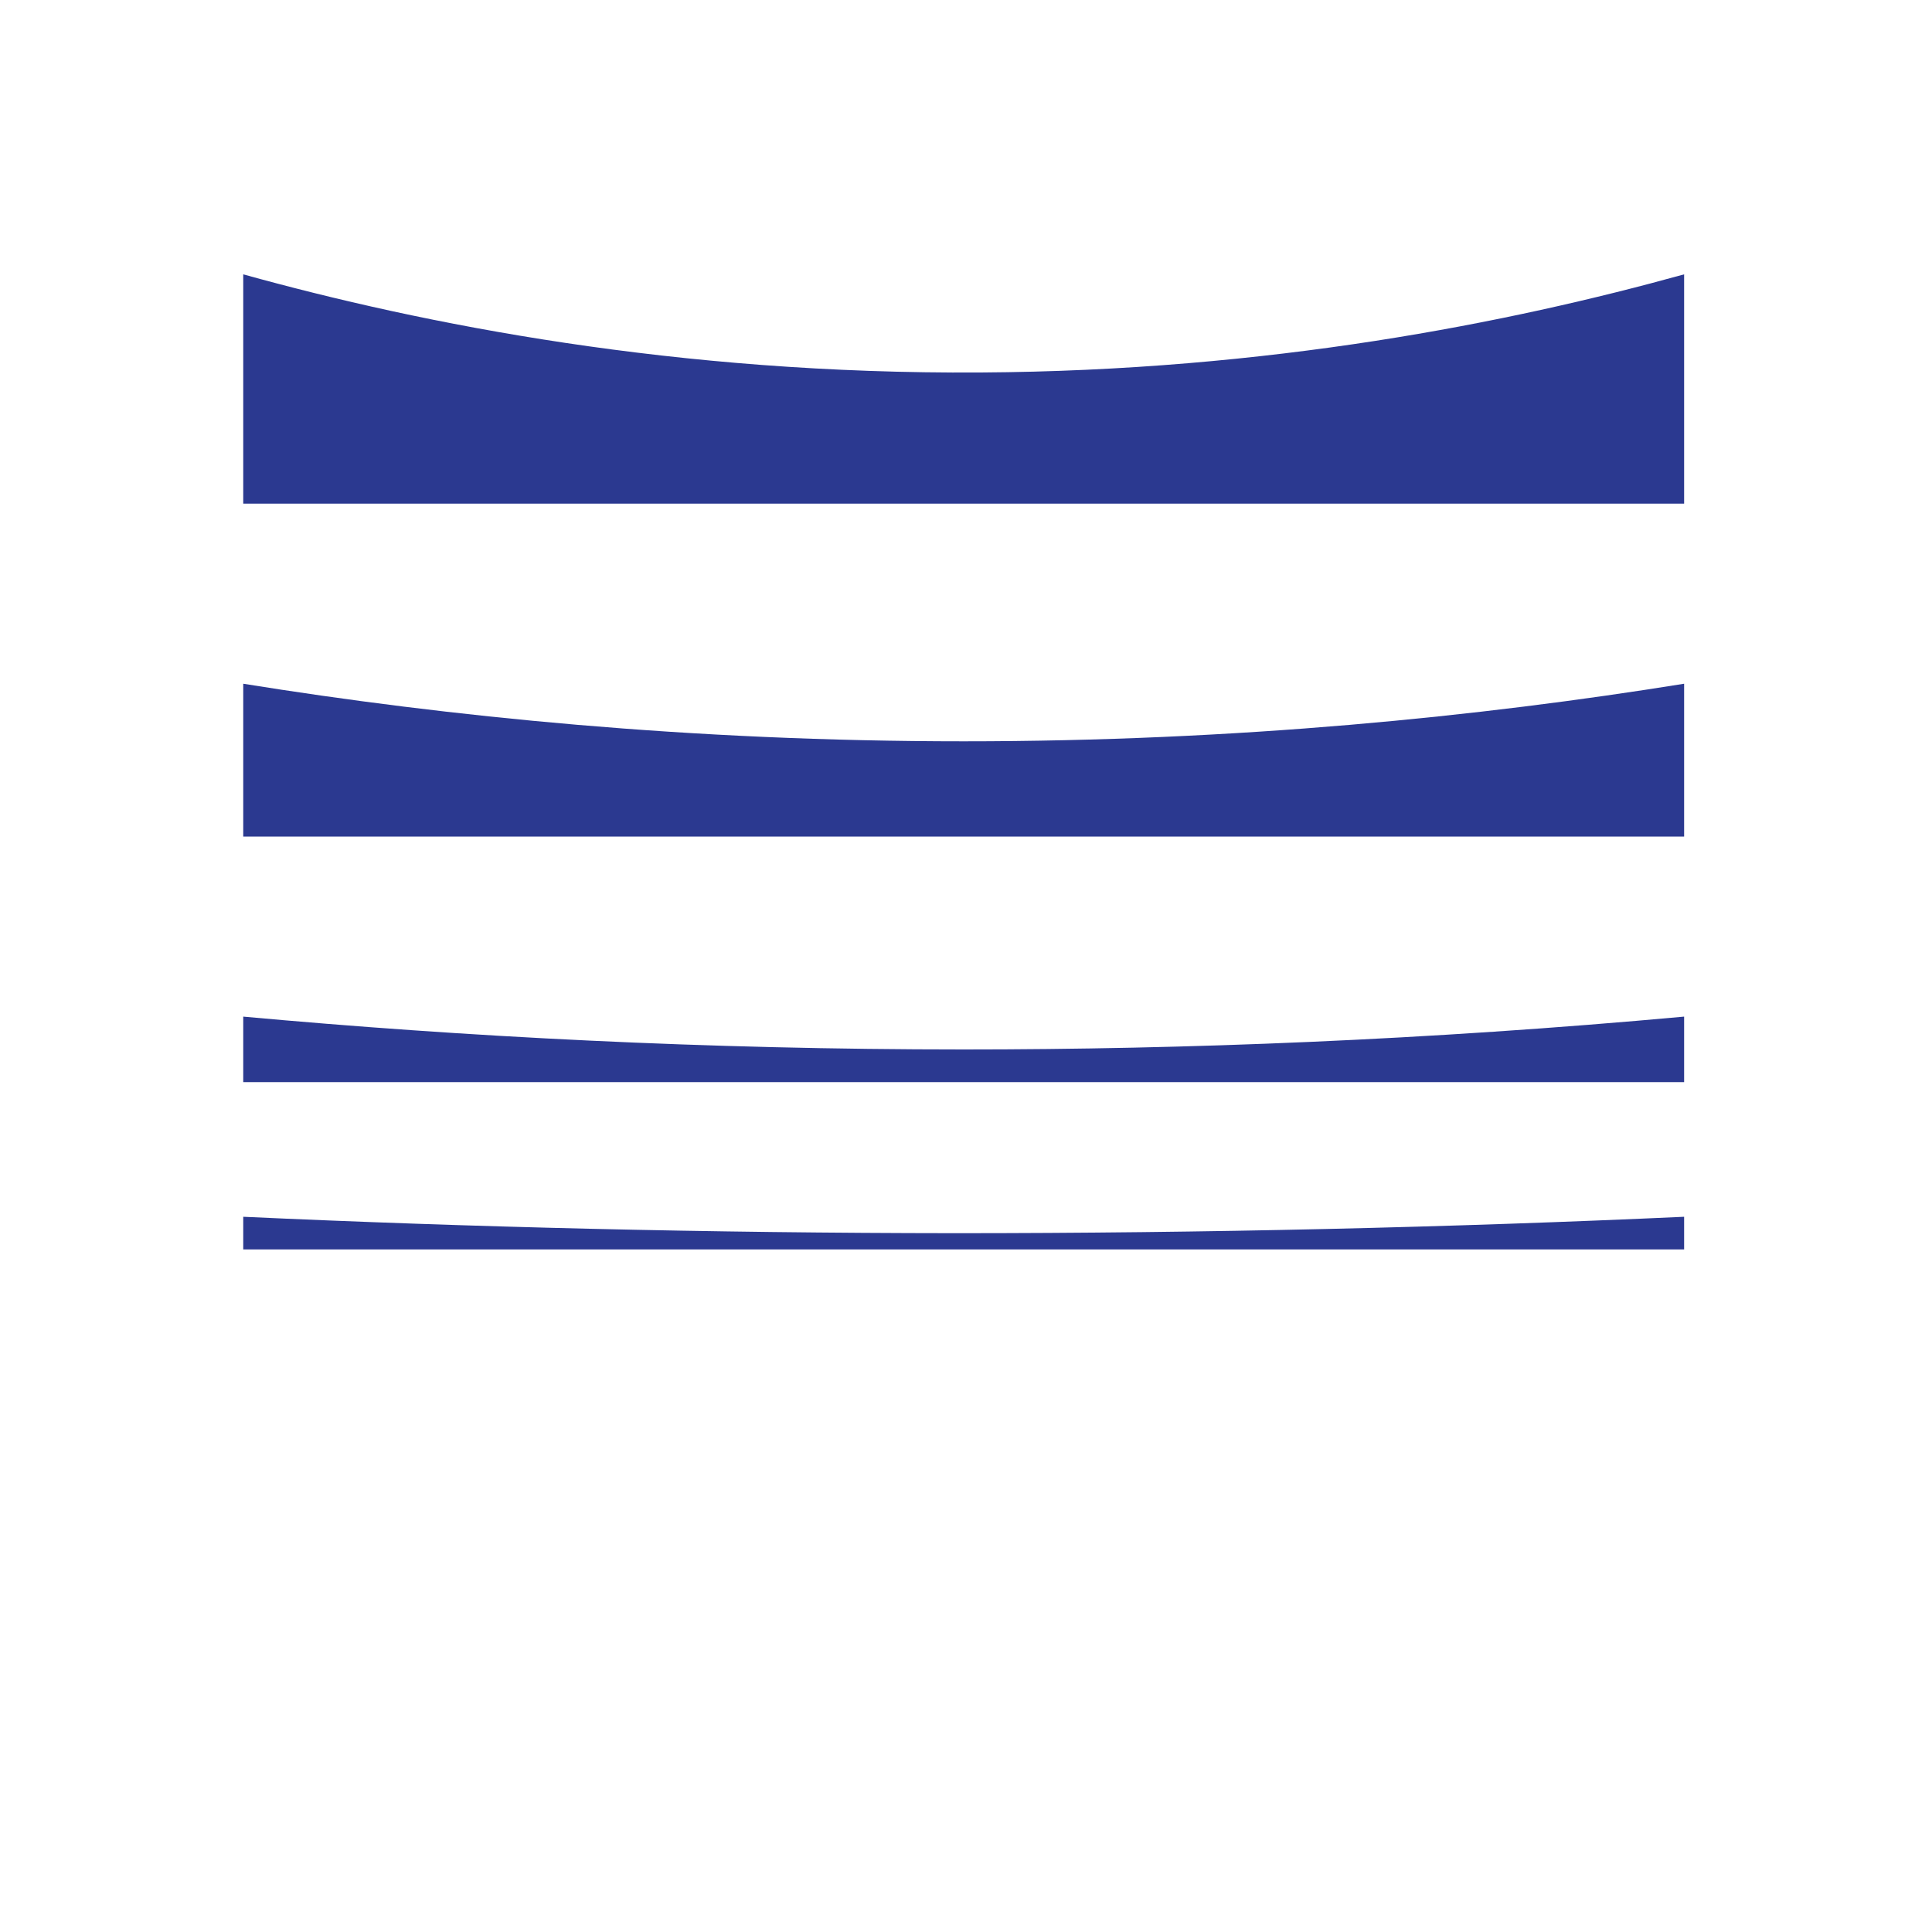
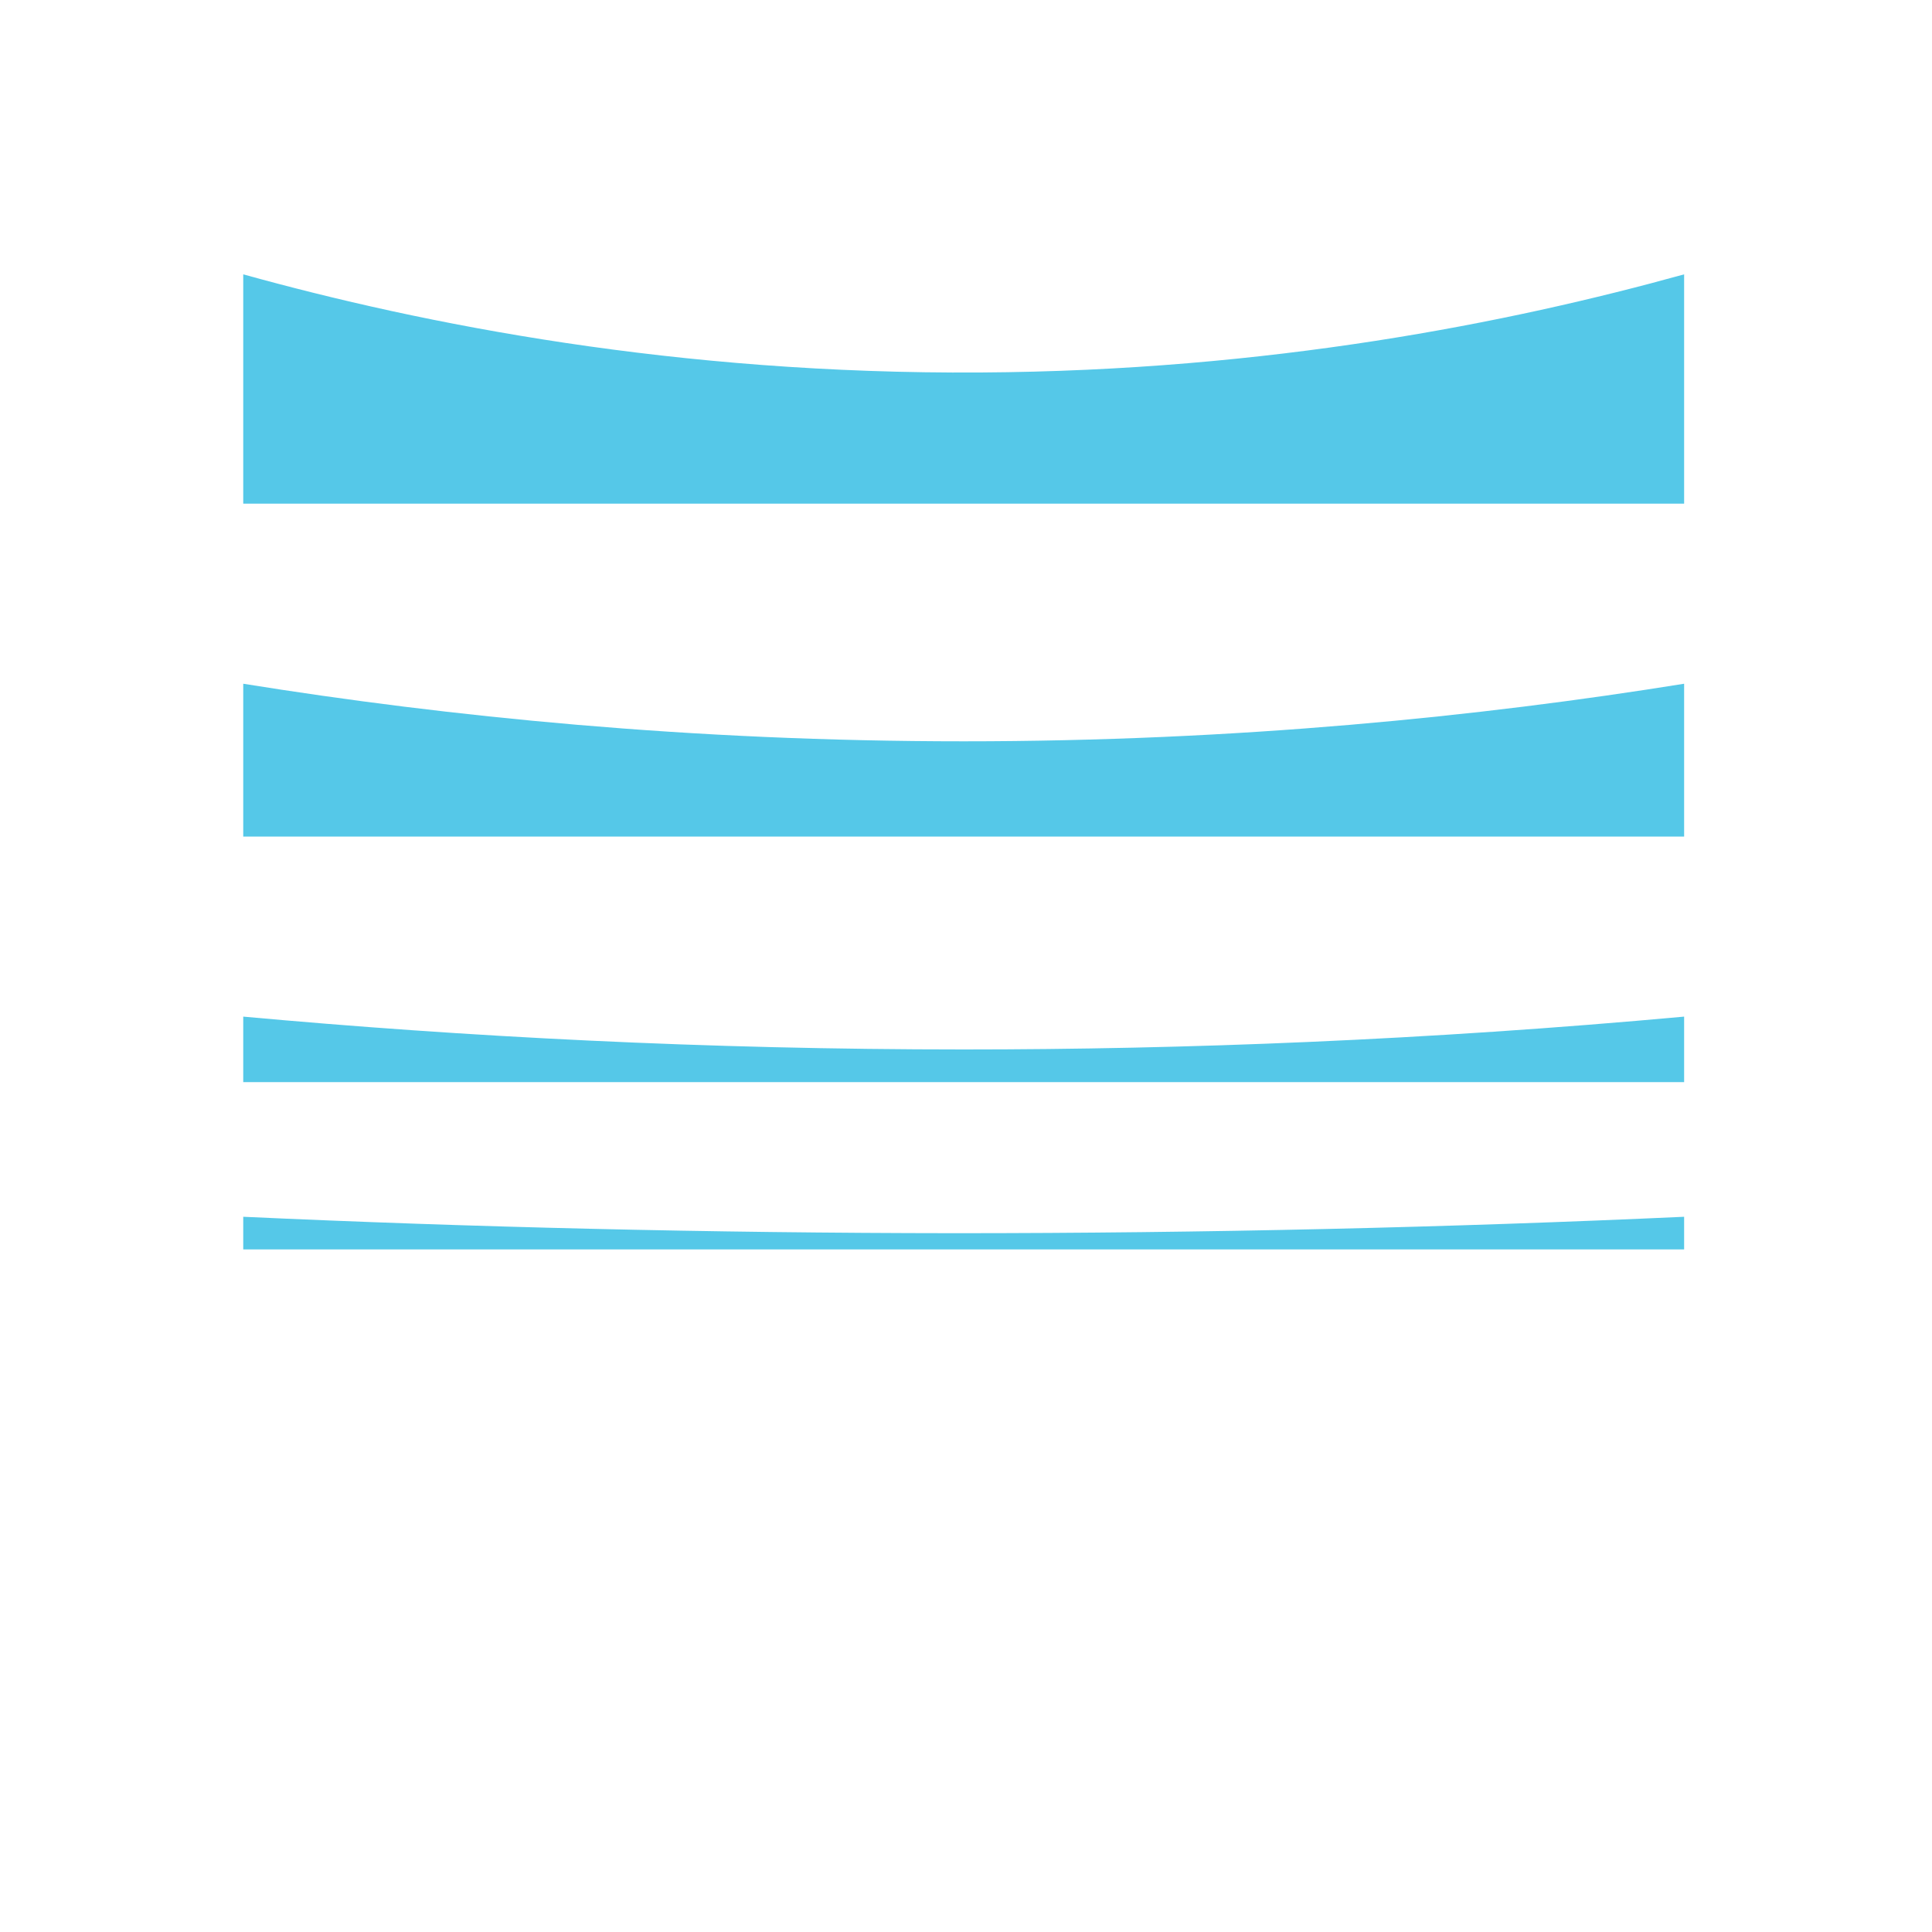
<svg xmlns="http://www.w3.org/2000/svg" id="a" width="100" height="100" viewBox="0 0 100 100">
  <defs>
-     <style>.b{fill:#2b3990;}</style>
+     <style>.b{fill:#55c8e8;}</style>
  </defs>
  <path class="b" d="M87.17,26.07H12.59V14.2c9.33,2.59,22.42,5.18,38.17,5.08,14.91-.09,27.36-2.57,36.41-5.08v11.86Z" />
  <path class="b" d="M87.17,43.3H12.59v-7.91c10.57,1.7,23.14,2.98,37.29,2.98,14.15,0,26.72-1.28,37.29-2.98v7.91Z" />
  <path class="b" d="M87.17,56.01H12.59v-3.39c11.4,1.04,23.88,1.7,37.29,1.7,11.45,0,23.94-.48,37.29-1.7v3.39Z" />
  <path class="b" d="M87.17,64.67H12.59v-1.69c11.79,.54,24.07,.84,36.82,.85,13.08,0,25.68-.3,37.76-.85v1.69Z" />
</svg>
